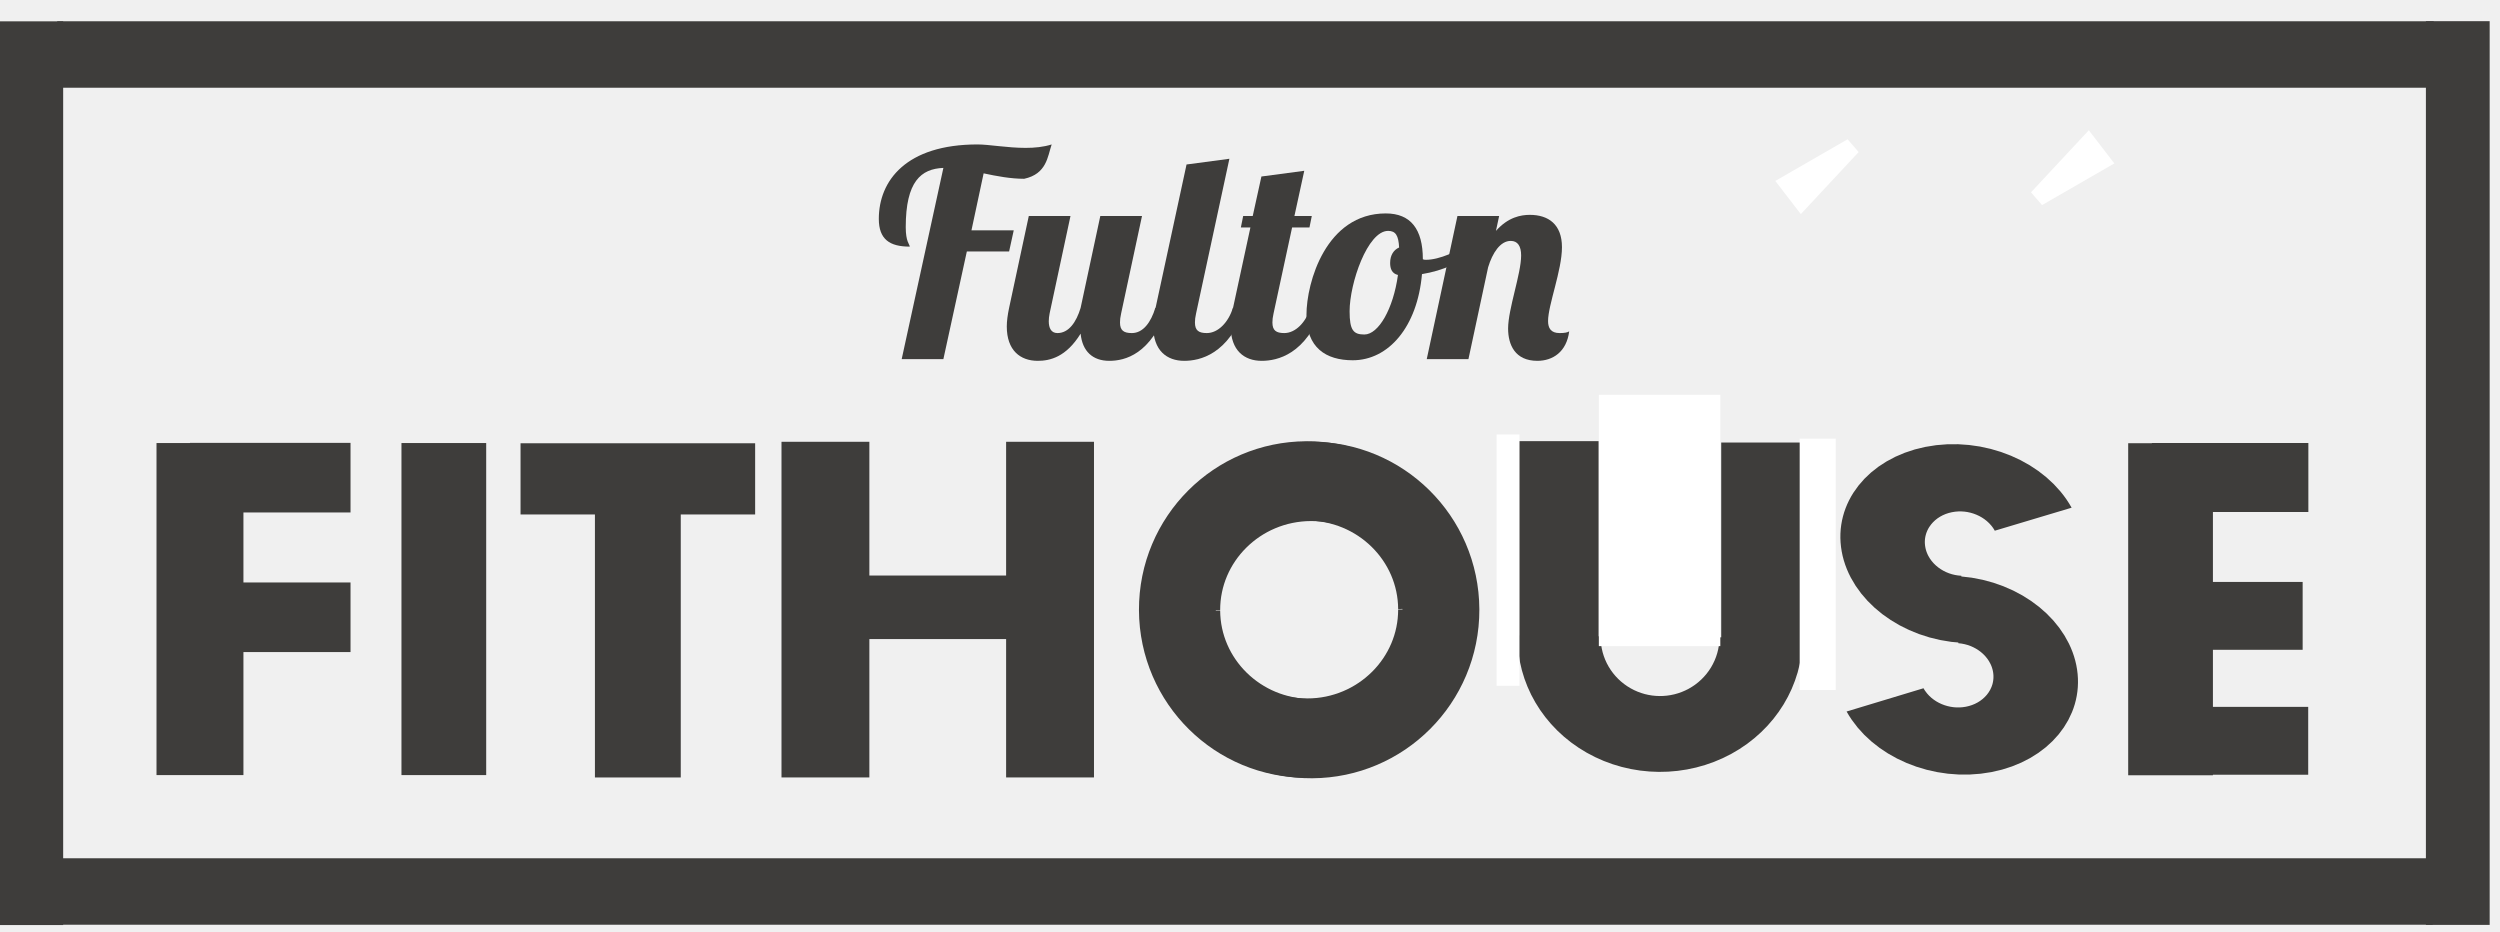
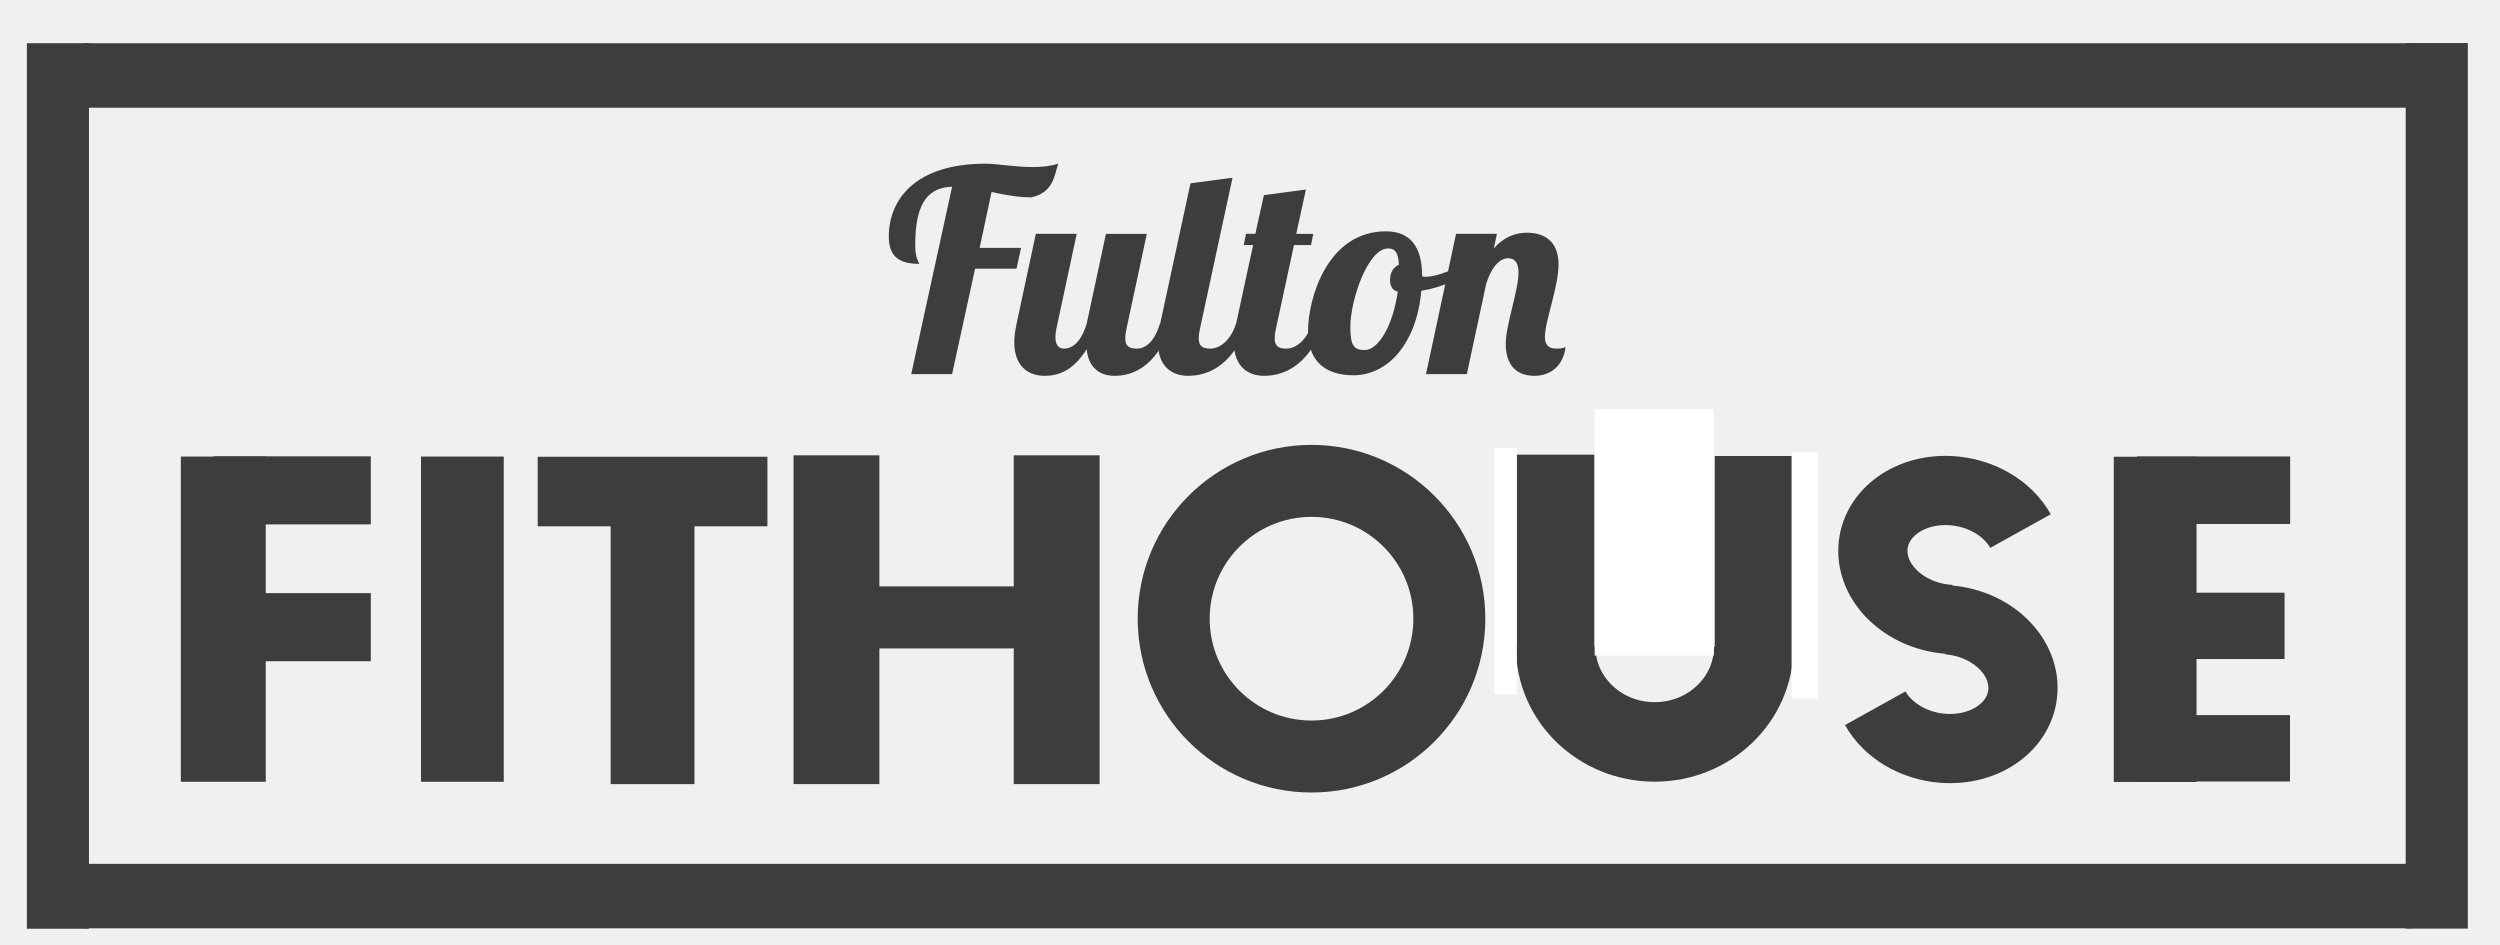
- <svg xmlns="http://www.w3.org/2000/svg" version="1.1" width="338" height="126" id="svg2">
-   <defs id="defs4" />
-   <g transform="matrix(0.6884202,0,0,0.6884202,-2.824733,-592.4072)" id="layer1">
-     <g id="layer2" style="display:inline" />
-     <g transform="matrix(0.8763265,0,0,0.8763265,-102.667,538.5711)" id="g5410">
-       <rect width="13.412" height="201.653" x="122.143" y="372.618" id="rect2996" style="fill:#3e3d3b;fill-opacity:1;fill-rule:evenodd;stroke:#3e3d3b;stroke-width:0.877px;stroke-linecap:butt;stroke-linejoin:miter;stroke-opacity:1" />
-       <rect width="13.471" height="531.168" x="372.871" y="-666.539" transform="matrix(0,1,-1,0,0,0)" id="rect2996-5" style="fill:#3e3d3b;fill-opacity:1;fill-rule:evenodd;stroke:#3e3d3b;stroke-width:1.427px;stroke-linecap:butt;stroke-linejoin:miter;stroke-opacity:1" />
-       <rect width="13.471" height="531.168" x="560.457" y="-666.308" transform="matrix(0,1,-1,0,0,0)" id="rect2996-5-0" style="fill:#3e3d3b;fill-opacity:1;fill-rule:evenodd;stroke:#3e3d3b;stroke-width:1.427px;stroke-linecap:butt;stroke-linejoin:miter;stroke-opacity:1" />
-       <rect width="13.412" height="201.653" x="665.941" y="372.583" id="rect2996-7" style="fill:#3e3d3b;fill-opacity:1;fill-rule:evenodd;stroke:#3e3d3b;stroke-width:0.877px;stroke-linecap:butt;stroke-linejoin:miter;stroke-opacity:1" />
-       <rect width="18.852" height="73.786" x="157.227" y="467.001" id="rect2996-6" style="fill:#3e3d3b;fill-opacity:1;fill-rule:evenodd;stroke:#3e3d3b;stroke-width:0.629px;stroke-linecap:butt;stroke-linejoin:miter;stroke-opacity:1" />
-       <rect width="15.209" height="35.585" x="466.84" y="-200.198" transform="matrix(0,1,-1,0,0,0)" id="rect2996-6-6" style="fill:#3e3d3b;fill-opacity:1;fill-rule:evenodd;stroke:#3e3d3b;stroke-width:0.393px;stroke-linecap:butt;stroke-linejoin:miter;stroke-opacity:1" />
-       <rect width="15.209" height="35.585" x="498.122" y="-200.198" transform="matrix(0,1,-1,0,0,0)" id="rect2996-6-6-9-2" style="fill:#3e3d3b;fill-opacity:1;fill-rule:evenodd;stroke:#3e3d3b;stroke-width:0.393px;stroke-linecap:butt;stroke-linejoin:miter;stroke-opacity:1" />
-       <rect width="18.367" height="73.794" x="212.121" y="466.997" id="rect2996-6-2" style="fill:#3e3d3b;fill-opacity:1;fill-rule:evenodd;stroke:#3e3d3b;stroke-width:0.621px;stroke-linecap:butt;stroke-linejoin:miter;stroke-opacity:1" />
-       <rect width="18.613" height="72.849" x="255.477" y="468.475" id="rect2996-6-2-7" style="fill:#3e3d3b;fill-opacity:1;fill-rule:evenodd;stroke:#3e3d3b;stroke-width:0.621px;stroke-linecap:butt;stroke-linejoin:miter;stroke-opacity:1" />
-       <rect width="15.472" height="52.096" x="466.977" y="-290.832" transform="matrix(0,1,-1,0,0,0)" id="rect2996-6-2-7-0" style="fill:#3e3d3b;fill-opacity:1;fill-rule:evenodd;stroke:#3e3d3b;stroke-width:0.479px;stroke-linecap:butt;stroke-linejoin:miter;stroke-opacity:1" />
-       <rect width="19.057" height="74.588" x="297.296" y="466.723" id="rect2996-6-2-7-6" style="fill:#3e3d3b;fill-opacity:1;fill-rule:evenodd;stroke:#3e3d3b;stroke-width:0.636px;stroke-linecap:butt;stroke-linejoin:miter;stroke-opacity:1" />
-       <rect width="19.057" height="74.588" x="347.635" y="466.723" id="rect2996-6-2-7-6-7" style="fill:#3e3d3b;fill-opacity:1;fill-rule:evenodd;stroke:#3e3d3b;stroke-width:0.636px;stroke-linecap:butt;stroke-linejoin:miter;stroke-opacity:1" />
-       <rect width="13.719" height="68.678" x="496.634" y="-366.333" transform="matrix(0,1,-1,0,0,0)" id="rect2996-6-2-7-6-7-5" style="fill:#3e3d3b;fill-opacity:1;fill-rule:evenodd;stroke:#3e3d3b;stroke-width:0.518px;stroke-linecap:butt;stroke-linejoin:miter;stroke-opacity:1" />
-       <rect width="18.367" height="73.794" x="599.094" y="467.037" id="rect2996-6-4" style="fill:#3e3d3b;fill-opacity:1;fill-rule:evenodd;stroke:#3e3d3b;stroke-width:0.621px;stroke-linecap:butt;stroke-linejoin:miter;stroke-opacity:1" />
-       <rect width="15.089" height="34.68" x="466.865" y="-638.967" transform="matrix(0,1,-1,0,0,0)" id="rect2996-6-6-7" style="fill:#3e3d3b;fill-opacity:1;fill-rule:evenodd;stroke:#3e3d3b;stroke-width:0.386px;stroke-linecap:butt;stroke-linejoin:miter;stroke-opacity:1" />
-       <rect width="14.823" height="34.683" x="498.009" y="-637.689" transform="matrix(0,1,-1,0,0,0)" id="rect2996-6-6-9-2-1" style="fill:#3e3d3b;fill-opacity:1;fill-rule:evenodd;stroke:#3e3d3b;stroke-width:0.383px;stroke-linecap:butt;stroke-linejoin:miter;stroke-opacity:1" />
-       <rect width="14.823" height="34.683" x="526.003" y="-638.934" transform="matrix(0,1,-1,0,0,0)" id="rect2996-6-6-9-2-1-7" style="fill:#3e3d3b;fill-opacity:1;fill-rule:evenodd;stroke:#3e3d3b;stroke-width:0.383px;stroke-linecap:butt;stroke-linejoin:miter;stroke-opacity:1" />
-       <rect width="17.368" height="44.205" x="462.51" y="466.496" id="rect2996-6-6-7-0" style="fill:#3e3d3b;fill-opacity:1;fill-rule:evenodd;stroke:#3e3d3b;stroke-width:0.468px;stroke-linecap:butt;stroke-linejoin:miter;stroke-opacity:1" />
-       <rect width="17.399" height="44.205" x="507.812" y="466.806" id="rect2996-6-6-7-0-5" style="fill:#3e3d3b;fill-opacity:1;fill-rule:evenodd;stroke:#3e3d3b;stroke-width:0.468px;stroke-linecap:butt;stroke-linejoin:miter;stroke-opacity:1" />
-       <g transform="matrix(1.622181,0,0,1.603689,1119.511,-301.3916)" id="flowRoot4135" style="font-size:40px;font-style:normal;font-variant:normal;font-weight:normal;font-stretch:normal;line-height:125%;letter-spacing:0px;word-spacing:0px;fill:#3e3d3b;fill-opacity:1;stroke:none;font-family:'Lobster 1.4';-inkscape-font-specification:'Lobster 1.4,'">
-         <path d="m -480.809,449.217 1.68,-7.96 c 1.84,0.4 3.76,0.76 5.6,0.76 3.12,-0.68 3.24,-3.12 3.8,-4.8 -1.12,0.36 -2.36,0.48 -3.6,0.48 -2.52,0 -5.04,-0.48 -6.64,-0.48 -9.88,0 -13.64,5.08 -13.64,10.4 0,2.88 1.52,3.88 4.28,3.88 -0.04,-0.36 -0.56,-0.68 -0.56,-2.72 0,-6.4 2.12,-8.16 5.2,-8.28 l -5.76,26.72 5.76,0 3.24,-15.04 5.84,0 0.64,-2.96 -5.84,0" id="path5541" />
-         <path d="m -463.009,447.217 -2.72,12.84 c -0.6,2 -1.64,3.52 -3.2,3.52 -0.88,0 -1.2,-0.72 -1.2,-1.64 0,-0.36 0.04,-0.72 0.12,-1.12 l 2.88,-13.6 -5.76,0 -2.72,12.84 c -0.2,0.96 -0.32,1.84 -0.32,2.6 0,3.36 1.88,4.8 4.28,4.8 1.68,0 3.92,-0.52 5.92,-3.8 0.24,2.48 1.68,3.8 3.96,3.8 2.16,0 5.76,-0.88 8.04,-7.4 l -1.68,0 c -0.6,2 -1.68,3.52 -3.24,3.52 -1.12,0 -1.64,-0.36 -1.64,-1.48 0,-0.36 0.04,-0.76 0.16,-1.28 l 2.88,-13.6 -5.76,0" id="path5543" />
-         <path d="m -451.095,440.017 -4.28,20.04 c -0.2,0.96 -0.32,1.84 -0.32,2.6 0,3.36 1.88,4.8 4.28,4.8 2.16,0 6.12,-0.88 8.4,-7.4 l -1.68,0 c -0.6,2 -2.04,3.52 -3.6,3.52 -1.12,0 -1.64,-0.36 -1.64,-1.48 0,-0.36 0.04,-0.76 0.16,-1.28 l 4.6,-21.6 -5.92,0.8" id="path5545" />
-         <path d="m -440.752,441.697 -1.2,5.52 -1.32,0 -0.32,1.6 1.32,0 -2.4,11.24 c -0.2,0.96 -0.32,1.84 -0.32,2.6 0,3.36 1.88,4.8 4.28,4.8 2.16,0 6.12,-0.88 8.4,-7.4 l -1.68,0 c -0.6,2 -2.04,3.52 -3.6,3.52 -1.12,0 -1.64,-0.36 -1.64,-1.48 0,-0.36 0.04,-0.76 0.16,-1.28 l 2.56,-12 2.4,0 0.32,-1.6 -2.4,0 1.36,-6.32 -5.92,0.8" id="path5547" />
-         <path d="m -423.569,446.857 c -8.24,0 -10.96,9.6 -10.96,14.2 0,4.56 2.68,6.32 6.4,6.32 4.92,0 8.92,-4.64 9.56,-12.04 2.92,-0.48 5.56,-1.68 7.08,-3.32 l -0.36,-1.08 c -1.72,1.2 -4.32,2.4 -6.16,2.4 -0.12,0 -0.28,0 -0.44,-0.08 0,-4.2 -1.68,-6.4 -5.12,-6.4 m -2.96,16.92 c -1.52,0 -2.04,-0.6 -2.04,-3.24 0,-3.92 2.48,-11.24 5.32,-11.24 1.04,0 1.44,0.64 1.52,2.32 -0.72,0.32 -1.24,1.04 -1.24,2.16 0,0.8 0.24,1.48 1.08,1.68 -0.64,4.72 -2.68,8.32 -4.64,8.32" id="path5549" />
-         <path d="m -404.871,452.737 c 0,2.56 -1.8,7.48 -1.8,10.2 0,2.28 0.96,4.52 4.04,4.52 2.12,0 4.04,-1.24 4.4,-4.12 -0.24,0.16 -0.64,0.24 -1.32,0.24 -1.2,0 -1.6,-0.68 -1.6,-1.68 0,-2.24 1.92,-7.08 1.92,-10.32 0,-3.2 -1.88,-4.52 -4.44,-4.52 -1.24,0 -3,0.32 -4.68,2.24 l 0.44,-2.08 -5.76,0 -4.24,20 5.76,0 2.72,-12.84 c 0.6,-2 1.68,-3.68 3.12,-3.68 0.96,0 1.44,0.72 1.44,2.04" id="path5551" />
+ <svg xmlns="http://www.w3.org/2000/svg" version="1.1" id="svg2" width="450" height="170" viewBox="-196 -104 450 170" overflow="visible" enable-background="new -196 -104 385.334 145.333" xml:space="preserve" style="overflow:visible">
+   <defs id="defs4178" />
+   <g id="layer1" transform="matrix(0.6884202,0,0,0.6884202,-2.824733,-567.7402)">
+     <g id="layer2" />
+     <g id="g5410" transform="matrix(1.016646,0,0,1.016646,-74.94494,478.0614)">
+       <rect id="rect2996" x="-194.943" y="203.916" width="15.09" height="226.872" style="fill:#3e3d3b;stroke:#3e3d3b;stroke-width:0.877" />
+       <rect id="rect2996-5" x="-180.059" y="204.201" width="597.595" height="15.155" style="fill:#3e3d3b;stroke:#3e3d3b;stroke-width:1.427" />
+       <rect id="rect2996-5-0" x="-180.32" y="415.248" width="597.594" height="15.155" style="fill:#3e3d3b;stroke:#3e3d3b;stroke-width:1.427" />
+       <rect id="rect2996-7" x="416.862" y="203.878" width="15.09" height="226.871" style="fill:#3e3d3b;stroke:#3e3d3b;stroke-width:0.877" />
+       <rect id="rect2996-6" x="-155.471" y="310.103" width="21.21" height="83.015" style="fill:#3e3d3b;stroke:#3e3d3b;stroke-width:0.629" />
+       <rect id="rect2996-6-6" x="-147.161" y="309.922" width="40.036" height="17.113" style="fill:#3e3d3b;stroke:#3e3d3b;stroke-width:0.393" />
+       <rect id="rect2996-6-6-9-2" x="-147.161" y="345.113" width="40.036" height="17.113" style="fill:#3e3d3b;stroke:#3e3d3b;stroke-width:0.393" />
+       <rect id="rect2996-6-2" x="-93.712" y="310.099" width="20.663" height="83.023" style="fill:#3e3d3b;stroke:#3e3d3b;stroke-width:0.621" />
+       <rect id="rect2996-6-2-7" x="-44.934" y="311.762" width="20.94" height="81.962" style="fill:#3e3d3b;stroke:#3e3d3b;stroke-width:0.621" />
+       <rect id="rect2996-6-2-7-0" x="-63.769" y="310.075" width="58.611" height="17.41" style="fill:#3e3d3b;stroke:#3e3d3b;stroke-width:0.479" />
+       <rect id="rect2996-6-2-7-6" x="2.114" y="309.79" width="21.44" height="83.918" style="fill:#3e3d3b;stroke:#3e3d3b;stroke-width:0.636" />
+       <rect id="rect2996-6-2-7-6-7" x="58.749" y="309.79" width="21.44" height="83.918" style="fill:#3e3d3b;stroke:#3e3d3b;stroke-width:0.636" />
+       <rect id="rect2996-6-2-7-6-7-5" x="2.518" y="343.439" width="77.267" height="15.436" style="fill:#3e3d3b;stroke:#3e3d3b;stroke-width:0.518" />
+       <rect id="rect2996-6-4" x="341.652" y="310.142" width="20.665" height="83.025" style="fill:#3e3d3b;stroke:#3e3d3b;stroke-width:0.621" />
+       <rect id="rect2996-6-6-7" x="347.496" y="309.95" width="39.015" height="16.975" style="fill:#3e3d3b;stroke:#3e3d3b;stroke-width:0.386" />
+       <rect id="rect2996-6-6-9-2-1" x="346.058" y="344.993" width="39.022" height="16.673" style="fill:#3e3d3b;stroke:#3e3d3b;stroke-width:0.383" />
+       <rect id="rect2996-6-6-9-2-1-7" x="347.457" y="376.481" width="39.018" height="16.68" style="fill:#3e3d3b;stroke:#3e3d3b;stroke-width:0.383" />
+       <rect id="rect2996-6-6-7-0" x="187.99" y="309.535" width="19.542" height="49.732" style="fill:#3e3d3b;stroke:#3e3d3b;stroke-width:0.468" />
+       <rect id="rect2996-6-6-7-0-5" x="238.955" y="309.883" width="19.574" height="49.738" style="fill:#3e3d3b;stroke:#3e3d3b;stroke-width:0.468" />
+       <g id="flowRoot4135" transform="matrix(1.622181,0,0,1.603689,1119.511,-301.3916)">
+         <path id="path5541" d="m -659.517,347.64 1.89,-8.956 c 2.07,0.451 4.231,0.855 6.301,0.855 3.51,-0.765 3.645,-3.511 4.275,-5.4 -1.26,0.405 -2.655,0.54 -4.05,0.54 -2.836,0 -5.67,-0.54 -7.471,-0.54 -11.115,0 -15.346,5.715 -15.346,11.7 0,3.241 1.71,4.367 4.815,4.367 -0.045,-0.406 -0.629,-0.766 -0.629,-3.061 0,-7.201 2.385,-9.181 5.85,-9.316 l -6.481,30.062 6.481,0 3.644,-16.92 6.571,0 0.72,-3.331 -6.57,0" style="fill:#3e3d3b" />
+         <path id="path5543" d="m -639.491,345.389 -3.061,14.445 c -0.675,2.25 -1.845,3.961 -3.6,3.961 -0.99,0 -1.35,-0.811 -1.35,-1.845 0,-0.405 0.045,-0.81 0.136,-1.261 l 3.24,-15.3 -6.48,0 -3.06,14.445 c -0.225,1.081 -0.361,2.071 -0.361,2.926 0,3.779 2.115,5.4 4.816,5.4 1.89,0 4.409,-0.585 6.66,-4.275 0.27,2.79 1.891,4.275 4.455,4.275 2.431,0 6.481,-0.99 9.046,-8.326 l -1.89,0 c -0.675,2.25 -1.89,3.961 -3.644,3.961 -1.261,0 -1.846,-0.405 -1.846,-1.665 0,-0.405 0.046,-0.855 0.18,-1.44 l 3.24,-15.3 -6.481,0" style="fill:#3e3d3b" />
+         <path id="path5545" d="m -626.087,337.289 -4.816,22.546 c -0.225,1.081 -0.359,2.071 -0.359,2.926 0,3.78 2.115,5.4 4.815,5.4 2.43,0 6.885,-0.99 9.453,-8.326 l -1.892,0 c -0.676,2.25 -2.295,3.961 -4.051,3.961 -1.259,0 -1.844,-0.405 -1.844,-1.665 0,-0.405 0.046,-0.854 0.182,-1.44 l 5.175,-24.301 -6.663,0.899" style="fill:#3e3d3b" />
+         <path id="path5547" d="m -614.45,339.179 -1.351,6.21 -1.485,0 -0.359,1.801 1.485,0 -2.699,12.645 c -0.227,1.081 -0.36,2.071 -0.36,2.926 0,3.779 2.116,5.4 4.814,5.4 2.431,0 6.885,-0.99 9.452,-8.326 l -1.89,0 c -0.677,2.25 -2.295,3.961 -4.051,3.961 -1.259,0 -1.844,-0.405 -1.844,-1.665 0,-0.405 0.044,-0.855 0.18,-1.44 l 2.88,-13.5 2.7,0 0.359,-1.801 -2.698,0 1.529,-7.11 -6.662,0.899" style="fill:#3e3d3b" />
+         <path id="path5549" d="m -595.117,344.984 c -9.272,0 -12.332,10.801 -12.332,15.976 0,5.131 3.016,7.111 7.201,7.111 5.534,0 10.035,-5.22 10.755,-13.546 3.285,-0.54 6.254,-1.889 7.963,-3.735 l -0.403,-1.215 c -1.936,1.35 -4.86,2.701 -6.931,2.701 -0.135,0 -0.315,0 -0.492,-0.09 -10e-4,-4.726 -1.893,-7.202 -5.761,-7.202 m -3.333,19.036 c -1.708,0 -2.295,-0.675 -2.295,-3.645 0,-4.411 2.792,-12.645 5.987,-12.645 1.169,0 1.619,0.72 1.708,2.61 -0.808,0.36 -1.395,1.169 -1.395,2.429 0,0.9 0.269,1.665 1.215,1.891 -0.717,5.31 -3.014,9.36 -5.22,9.36" style="fill:#3e3d3b" />
+         <path id="path5551" d="m -574.084,351.6 c 0,2.88 -2.026,8.415 -2.026,11.476 0,2.564 1.082,5.085 4.548,5.085 2.383,0 4.544,-1.395 4.948,-4.635 -0.269,0.18 -0.716,0.27 -1.483,0.27 -1.349,0 -1.8,-0.765 -1.8,-1.89 0,-2.52 2.159,-7.966 2.159,-11.611 0,-3.6 -2.116,-5.086 -4.995,-5.086 -1.395,0 -3.377,0.361 -5.265,2.521 l 0.495,-2.341 -6.48,0 -4.77,22.501 6.48,0 3.062,-14.445 c 0.673,-2.25 1.888,-4.141 3.509,-4.141 1.079,0.001 1.618,0.81 1.618,2.296" style="fill:#3e3d3b" />
      </g>
-       <g transform="matrix(0.9772628,0,0,0.9772628,-10.79835,-199.2539)" id="g5448">
-         <path d="m -71.721,755.377 a 104.046,100.005 0 1 1 -0.002,-0.541" transform="matrix(-0.2856353,0,0,-0.2949146,386.2363,942.517)" id="path5280-4-1" style="fill:#000000;fill-opacity:0;stroke:#3e3d3b;stroke-width:61.692;stroke-miterlimit:4.8;stroke-opacity:1;stroke-dasharray:none" />
-         <path d="m -71.721,755.377 a 104.046,100.005 0 1 1 -0.002,-0.541" transform="matrix(0.2856353,0,0,0.2949146,485.647,496.8175)" id="path5280-4-1-6" style="fill:#000000;fill-opacity:0;stroke:#3e3d3b;stroke-width:61.692;stroke-miterlimit:4.8;stroke-opacity:1;stroke-dasharray:none" />
+       <g id="g5448" transform="matrix(0.9772628,0,0,0.9772628,-10.79835,-199.2539)" style="stroke-width:0.17;stroke-miterlimit:4.8;stroke-dasharray:none">
+         <path id="path5280-4-1" stroke-miterlimit="4.8" d="m 116.11,563.946 c 0.002,-18.327 14.972,-33.178 33.438,-33.178 18.466,0 33.436,14.858 33.436,33.185 -0.003,18.32 -14.97,33.178 -33.439,33.178 -18.393,0 -33.334,-14.749 -33.433,-33.006" style="fill-opacity:0;stroke:#3e3d3b;stroke-width:0.17;stroke-miterlimit:4.8;stroke-dasharray:none" />
+         <path id="path5280-4-1-6" stroke-miterlimit="4.8" d="m 181.857,563.774 c 0,18.323 -14.97,33.181 -33.432,33.178 -18.469,0 -33.44,-14.858 -33.44,-33.178 0.002,-18.33 14.972,-33.185 33.44,-33.185 18.396,0 33.333,14.749 33.432,33.002" style="fill-opacity:0;stroke:#3e3d3b;stroke-width:0.17;stroke-miterlimit:4.8;stroke-dasharray:none" />
      </g>
-       <path d="m 20.357,297.719 a 21.071,22.143 0 1 1 -42.14,-0.367" transform="matrix(1.074064,0,0,0.9800017,494.6392,218.4894)" id="path5370" style="fill:#ff0000;fill-opacity:0;stroke:#3e3d3b;stroke-width:17.344;stroke-miterlimit:4.8;stroke-opacity:1;stroke-dasharray:none" />
-       <path d="M 72.056,156.998 A 20.357,19.425 0 1 1 40.769,142.456" transform="matrix(0.1115081,-0.7112984,0.9058652,0.1420098,410.7017,533.015)" id="path5372-1" style="fill:#ff0000;fill-opacity:0;stroke:#3e3d3b;stroke-width:20.755;stroke-miterlimit:4.8;stroke-opacity:1;stroke-dasharray:none" />
-       <path d="M 71.942,156.071 A 20.357,19.425 0 1 1 40.612,142.553" transform="matrix(-0.119185,0.7100524,-0.9042784,-0.1517866,711.2423,476.5574)" id="path5372-1-6" style="fill:#ff0000;fill-opacity:0;stroke:#3e3d3b;stroke-width:20.755;stroke-miterlimit:4.8;stroke-opacity:1;stroke-dasharray:none" />
-       <path d="m 538.376,401.471 -12.959,13.912 -5.717,-7.432 16.199,-9.338 z" id="path5953" style="fill:#ffffff;fill-opacity:1;fill-rule:nonzero;stroke:#000000;stroke-width:0;stroke-linecap:butt;stroke-linejoin:miter;stroke-miterlimit:4;stroke-opacity:1;stroke-dasharray:none" />
-       <path d="m 560.564,220.16 c -0.748,-0.81 -1.984,-2.62 -2.572,-3.766 l -0.406,-0.793 8.483,-4.711 c 4.666,-2.591 8.524,-4.67 8.574,-4.62 0.075,0.075 -10.483,11.58 -12.747,13.889 l -0.686,0.7 -0.647,-0.7 0,0 z" transform="matrix(0.754638,0,0,0.754638,119.8129,365.2832)" id="path5971" style="fill:#000000;fill-opacity:0;fill-rule:nonzero;stroke:#3e3d3b;stroke-width:0;stroke-miterlimit:4;stroke-opacity:1;stroke-dasharray:none" />
-       <path d="" transform="matrix(0.754638,0,0,0.754638,119.8129,365.2832)" id="path5973" style="fill:#000000;fill-opacity:0;fill-rule:nonzero;stroke:#3e3d3b;stroke-width:0;stroke-miterlimit:4;stroke-opacity:1;stroke-dasharray:none" />
-       <path d="m 577.002,410.499 12.959,-13.912 5.717,7.432 -16.199,9.338 z" id="path5953-3" style="fill:#ffffff;fill-opacity:1;fill-rule:nonzero;stroke:#000000;stroke-width:0;stroke-linecap:butt;stroke-linejoin:miter;stroke-miterlimit:4;stroke-opacity:1;stroke-dasharray:none" />
-       <rect width="8.085" height="56.328" x="525.161" y="465.708" id="rect5993" style="fill:#ffffff;fill-opacity:1;fill-rule:nonzero;stroke:#3e3d3b;stroke-width:0;stroke-miterlimit:4;stroke-opacity:1;stroke-dasharray:none" />
-       <rect width="5.121" height="56.328" x="457.244" y="464.764" id="rect5993-1" style="fill:#ffffff;fill-opacity:1;fill-rule:nonzero;stroke:#3e3d3b;stroke-width:0;stroke-miterlimit:4;stroke-opacity:1;stroke-dasharray:none" />
-       <rect width="27.221" height="56.328" x="480.153" y="455.871" id="rect5993-2" style="fill:#ffffff;fill-opacity:1;fill-rule:nonzero;stroke:#3e3d3b;stroke-width:0;stroke-miterlimit:4;stroke-opacity:1;stroke-dasharray:none" />
+       <path id="path5370" stroke-miterlimit="4.8" d="m 248.736,358.766 c 0,13.484 -11.399,24.414 -25.463,24.414 -14.06,0 -25.46,-10.93 -25.46,-24.414 0,-0.136 0,-0.269 0.003,-0.401" style="fill:#ff0000;fill-opacity:0;stroke:#3e3d3b;stroke-width:20.448;stroke-miterlimit:4.8;stroke-dasharray:none" />
+       <path id="path5372-1" stroke-miterlimit="4.8" d="m 298.745,351.795 c 11.017,0.871 19.629,8.974 19.234,18.091 -0.395,9.117 -9.645,15.796 -20.665,14.922 -7.443,-0.592 -14.119,-4.562 -17.311,-10.298" style="fill:#ff0000;fill-opacity:0;stroke:#3e3d3b;stroke-width:17.801;stroke-miterlimit:4.8;stroke-dasharray:none" />
+       <path id="path5372-1-6" stroke-miterlimit="4.8" d="m 299.399,351.672 c -11.02,-0.557 -19.979,-8.424 -20.014,-17.573 -0.036,-9.149 8.868,-16.116 19.885,-15.559 7.725,0.392 14.766,4.448 18.081,10.415" style="fill:#ff0000;fill-opacity:0;stroke:#3e3d3b;stroke-width:17.801;stroke-miterlimit:4.8;stroke-dasharray:none" />
+       <path id="path5971" d="m 278.359,382.584 c -0.631,-0.686 -1.68,-2.224 -2.179,-3.199 l -0.35,-0.673 7.207,-3.998 c 3.959,-2.202 7.236,-3.963 7.278,-3.921 0.065,0.061 -8.9,9.832 -10.823,11.791 l -0.583,0.592 -0.55,-0.592 0,0 0,0 z" style="fill-opacity:0" />
+       <path id="path5973" d="M -197.563,195.665" style="fill-opacity:0" />
+       <rect id="rect5993" x="258.477" y="308.649" width="6.763" height="63.371" style="fill:#ffffff" />
+       <rect id="rect5993-1" x="182.066" y="307.586" width="5.76" height="63.375" style="fill:#ffffff" />
+       <rect id="rect5993-2" x="207.839" y="297.581" width="30.627" height="63.373" style="fill:#ffffff" />
+       <circle style="fill:none;fill-opacity:1;stroke:#3e3d3b;stroke-width:18.512;stroke-miterlimit:4.8;stroke-dasharray:none;stroke-opacity:1" id="path4193" cx="135.009" cy="351.487" r="35.447" />
    </g>
  </g>
</svg>
